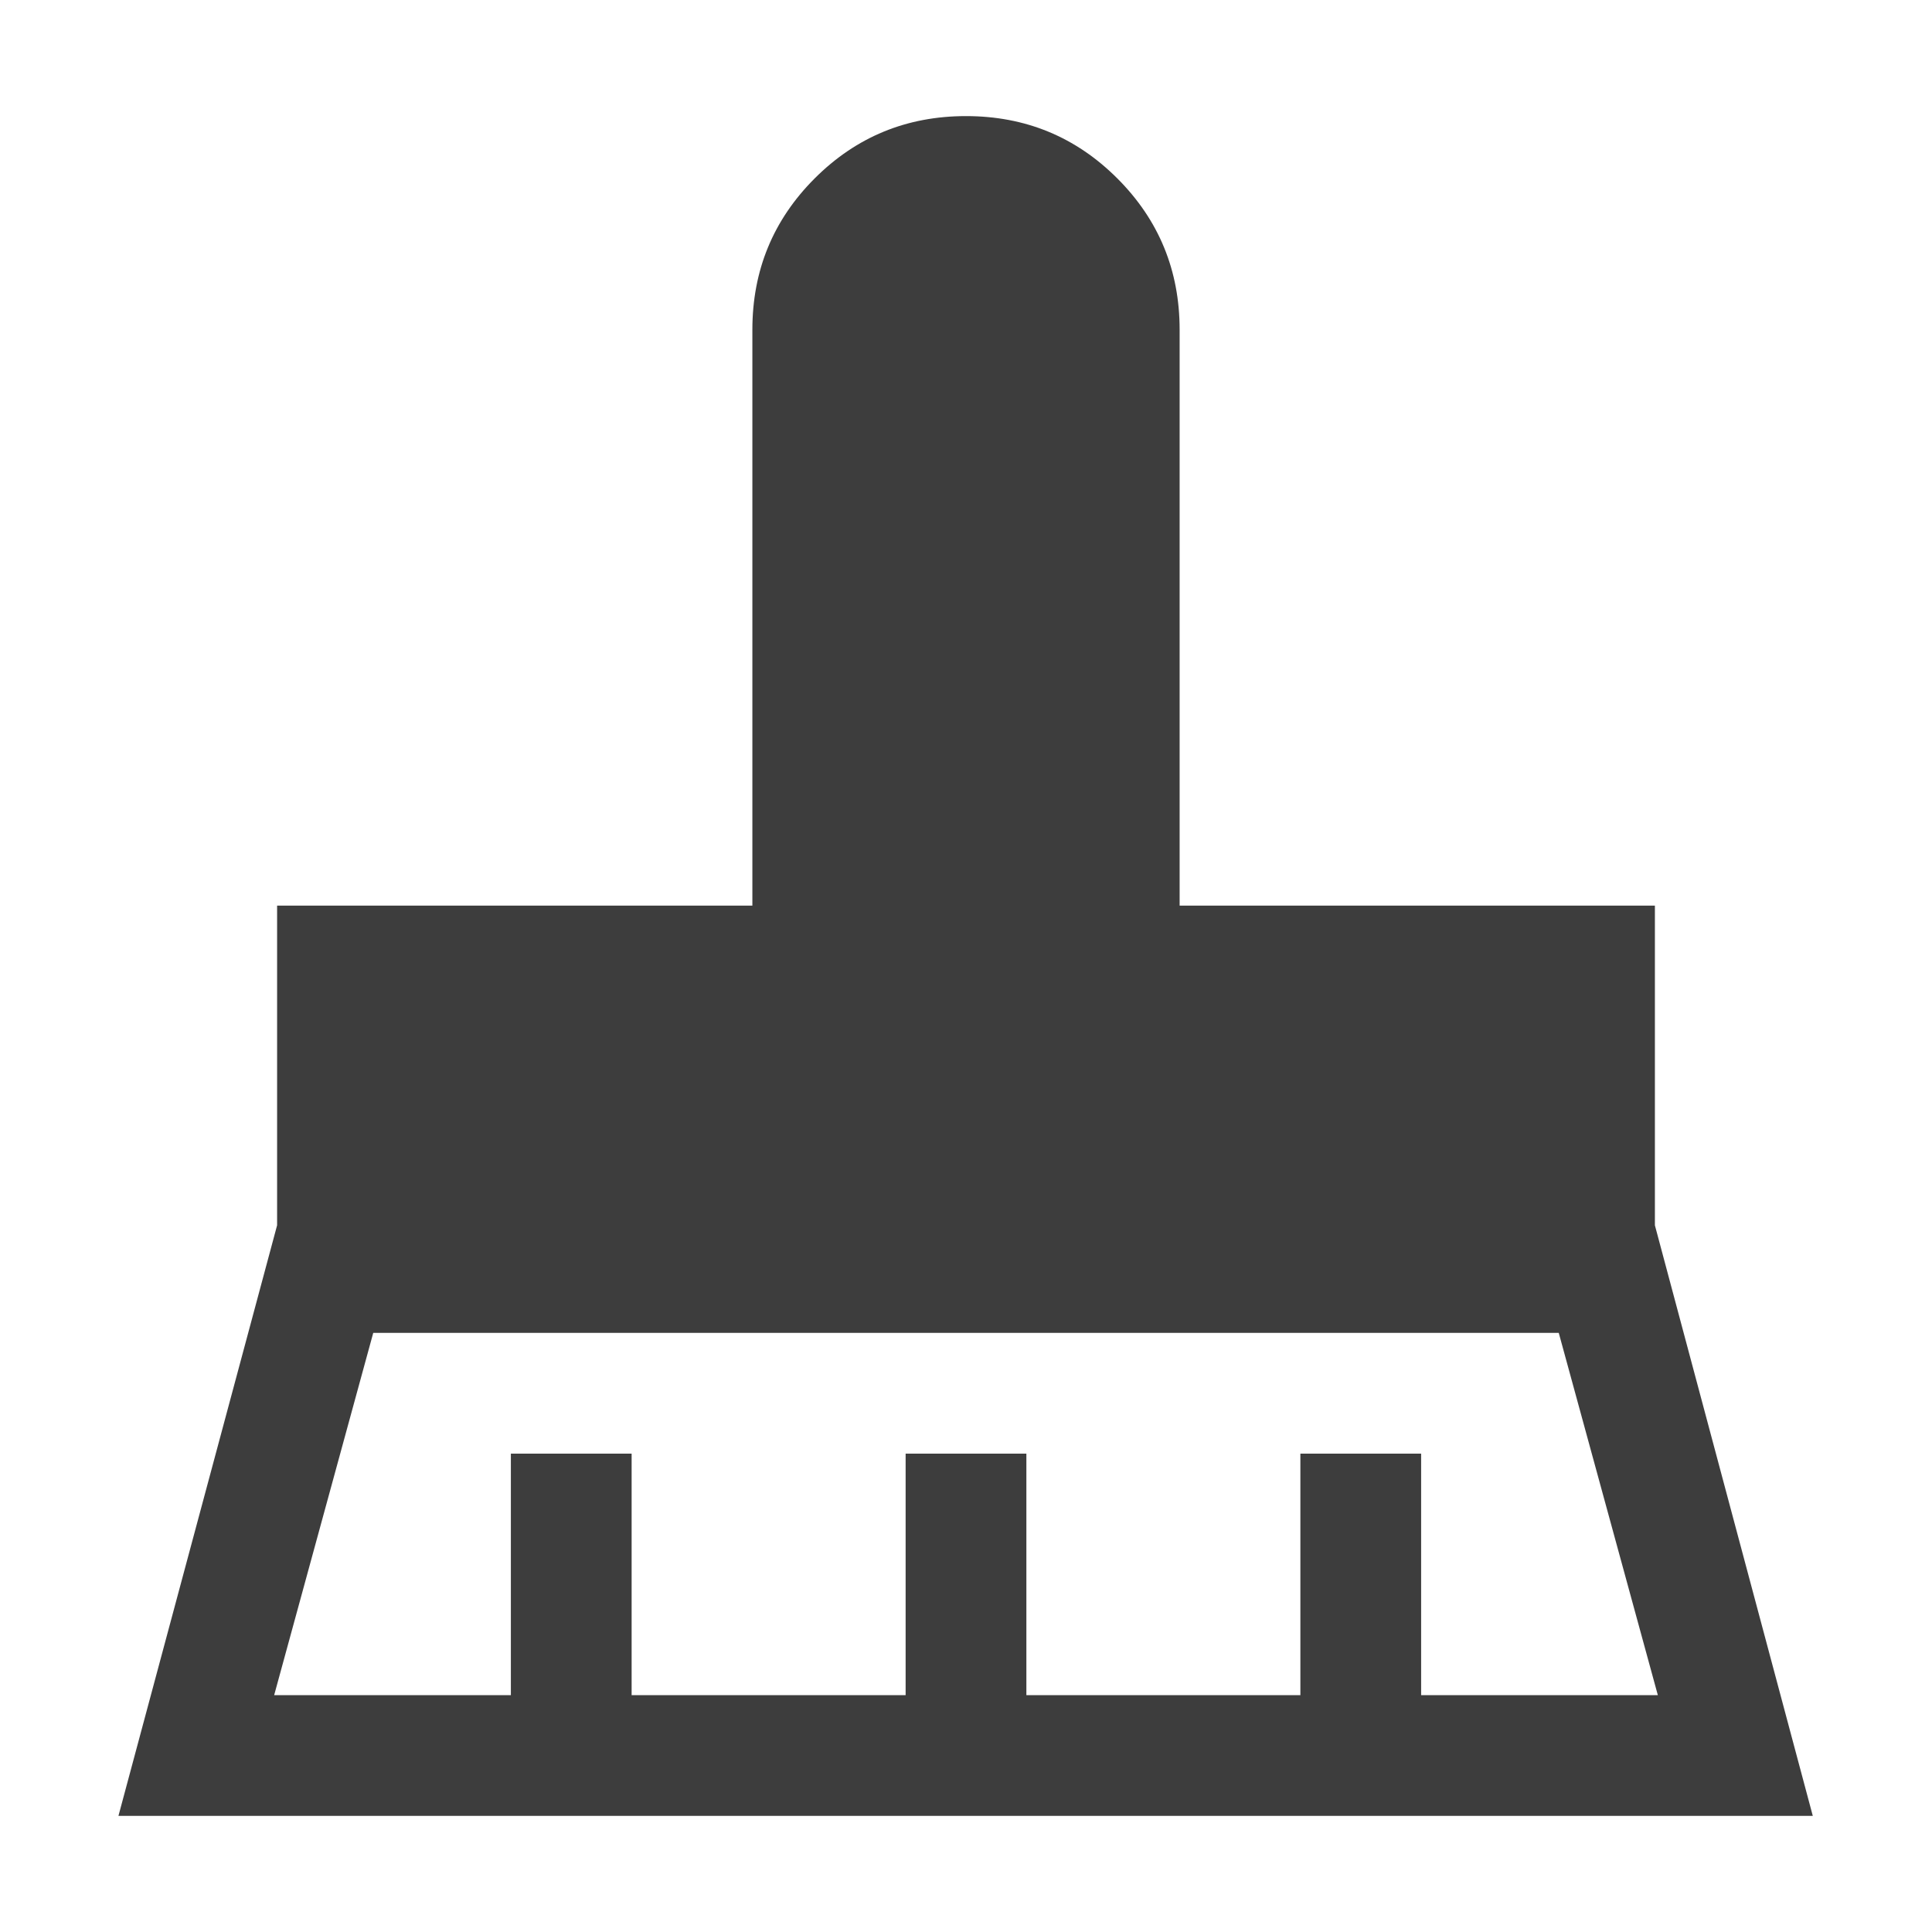
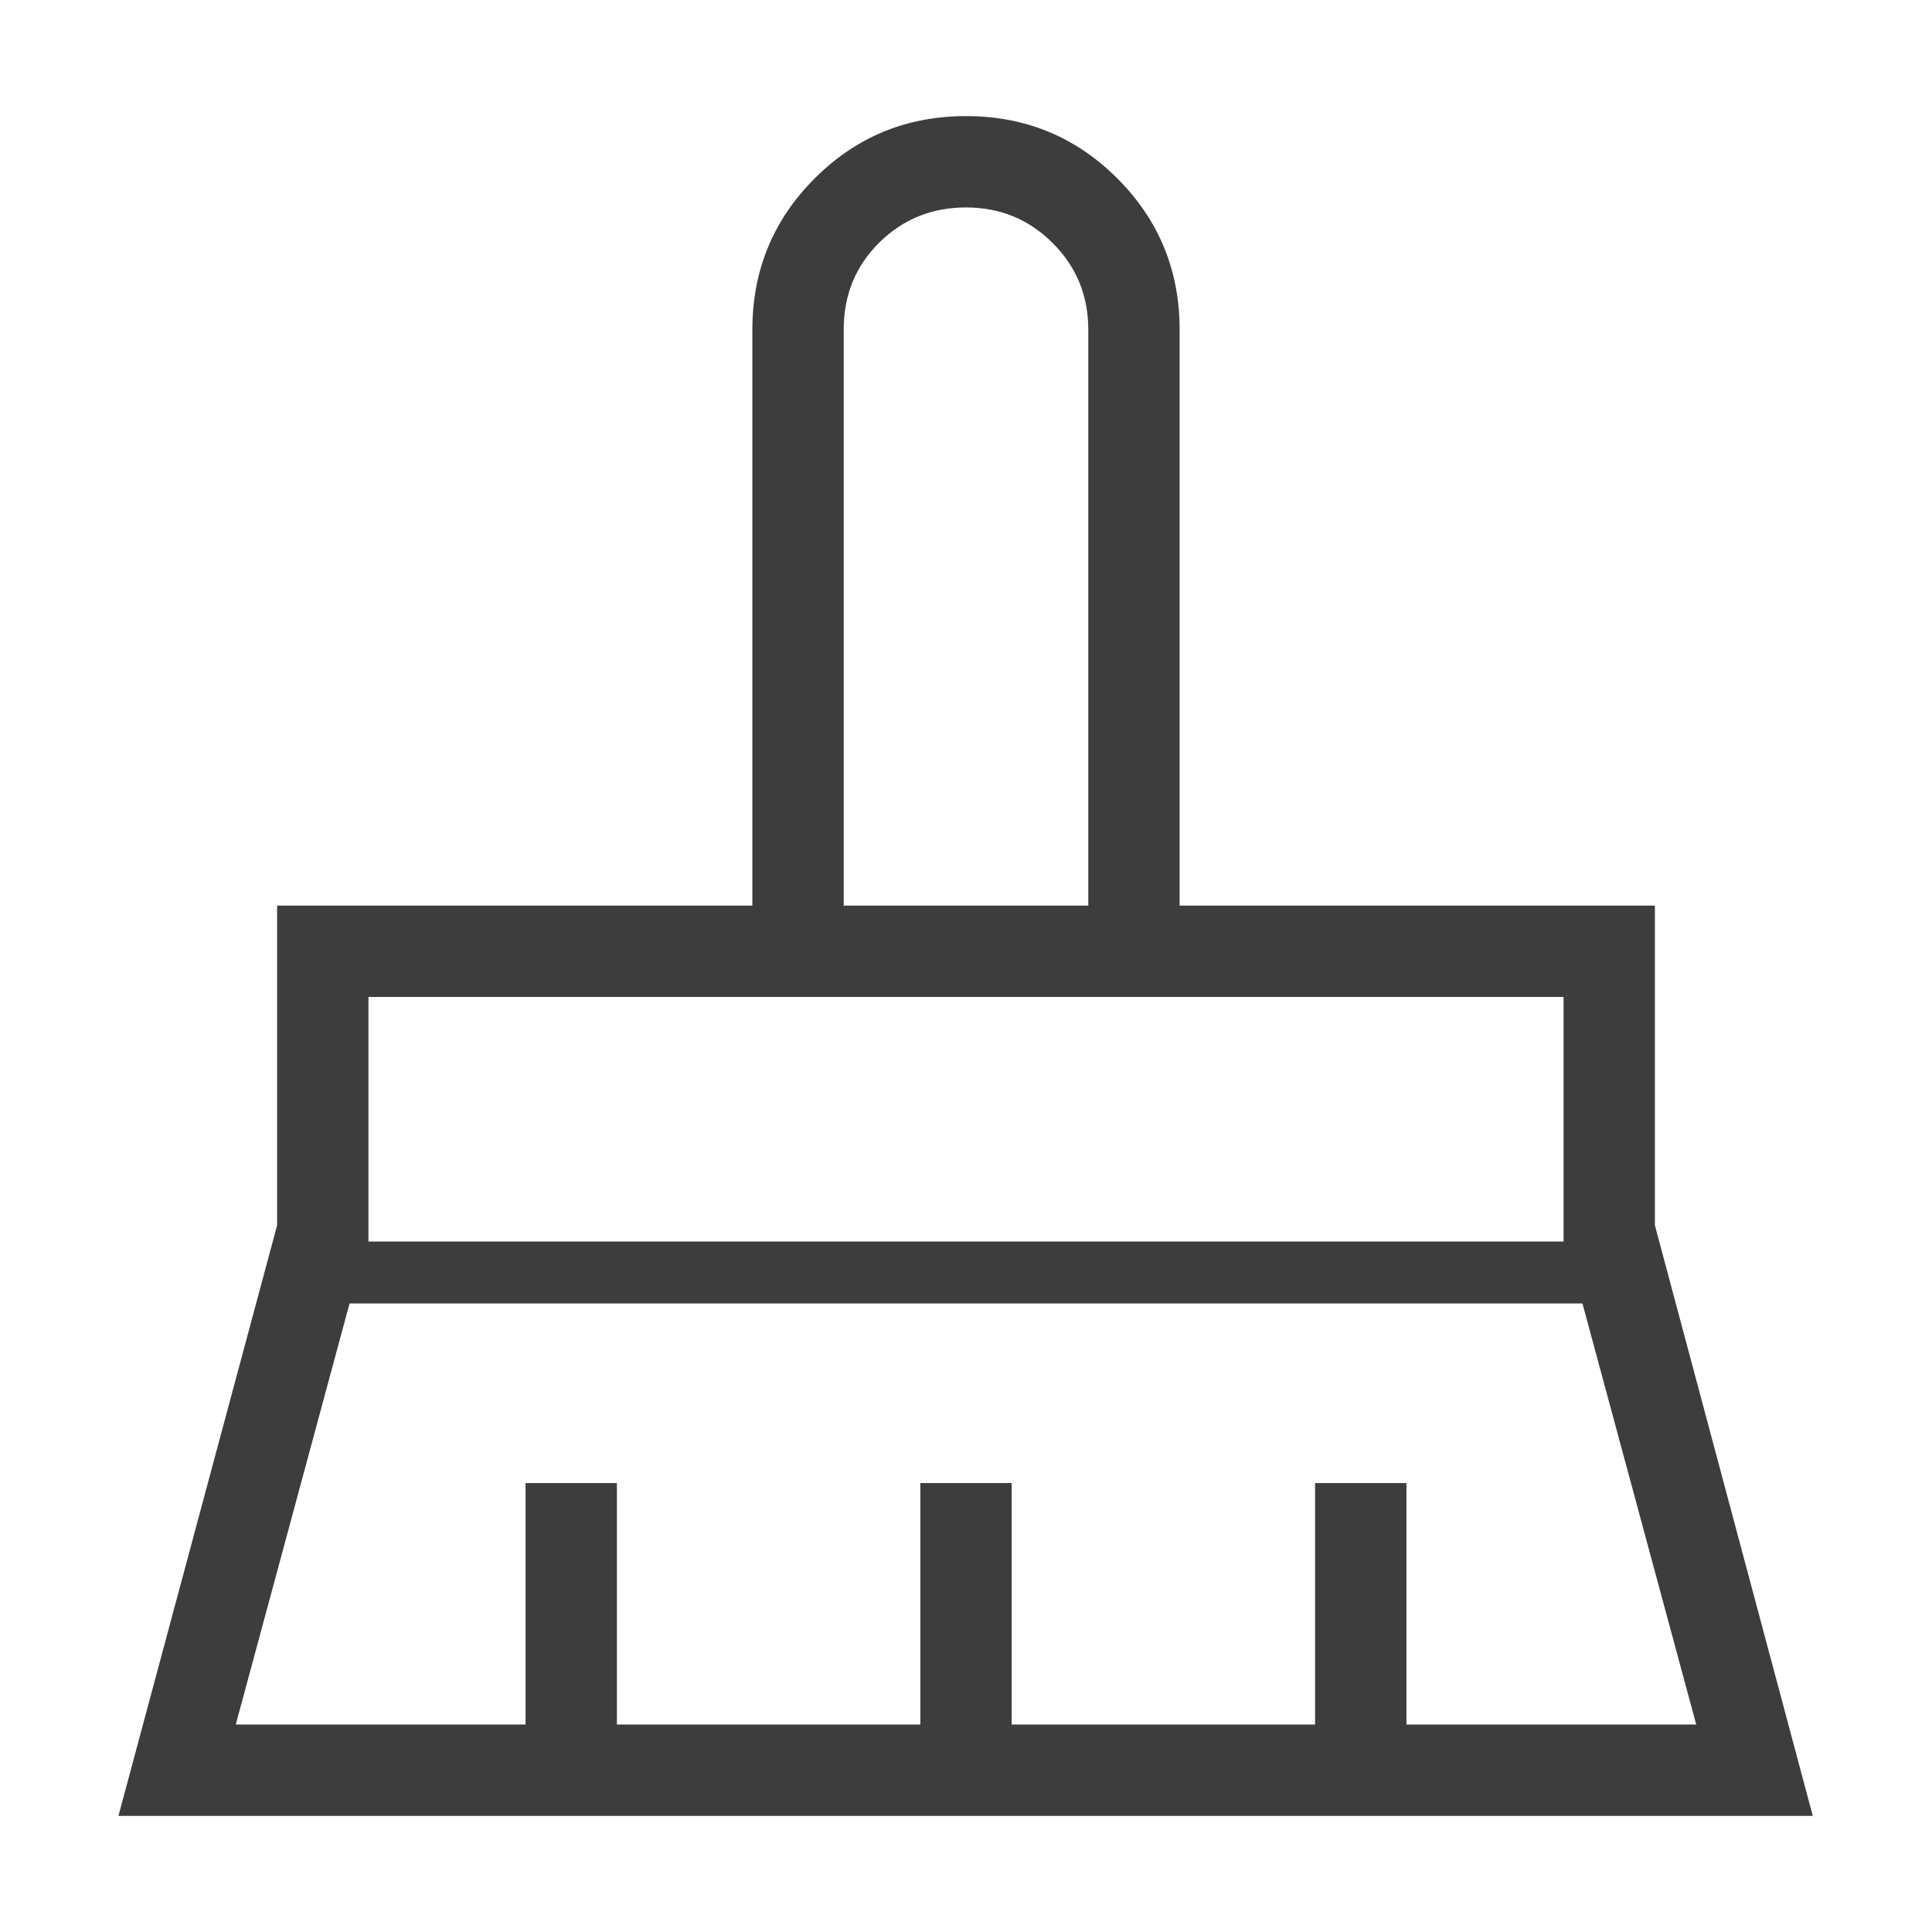
- <svg xmlns="http://www.w3.org/2000/svg" height="24" viewBox="0 -960 960 960" width="24">
-   <path fill="#3D3D3D" d="M136.23-117.69h117.62v-120h60v120H450v-120h60v120h136.15v-120h60v120h117.62l-49.23-180H185.46l-49.23 180Zm-77.38 60 78.84-293.46V-510h236.16v-286.15q0-44.23 30.96-75.2 30.96-30.96 75.19-30.96t75.19 30.96q30.96 30.97 30.96 75.2V-510h236.16v158.85l78.46 293.46H58.85Z" />
+ <svg xmlns="http://www.w3.org/2000/svg" height="48" viewBox="0 -960 960 960" width="48">
+   <path fill="#3D3D3D" d="M419.23-510h121.54v-286.15q0-25.39-17.69-43.08-17.7-17.69-43.08-17.69t-43.08 17.44q-17.69 17.44-17.69 43.33V-510ZM183.08-343.08h593.84v-121.54H183.08v121.54Zm-65.93 240h144v-120h45.39v120h150.77v-120h45.38v120h150.77v-120h45.39v120h144l-56.54-209.23H173.69l-56.54 209.23Zm-58.3 45.39 78.84-293.46V-510h236.16v-286.15q0-44.23 30.96-75.2 30.96-30.96 75.19-30.96t75.19 30.96q30.96 30.97 30.96 75.2V-510h236.16v158.85l78.46 293.46H58.85Zm718.07-406.93H183.08h593.84ZM540.77-510H419.23 540.77Z" />
</svg>
